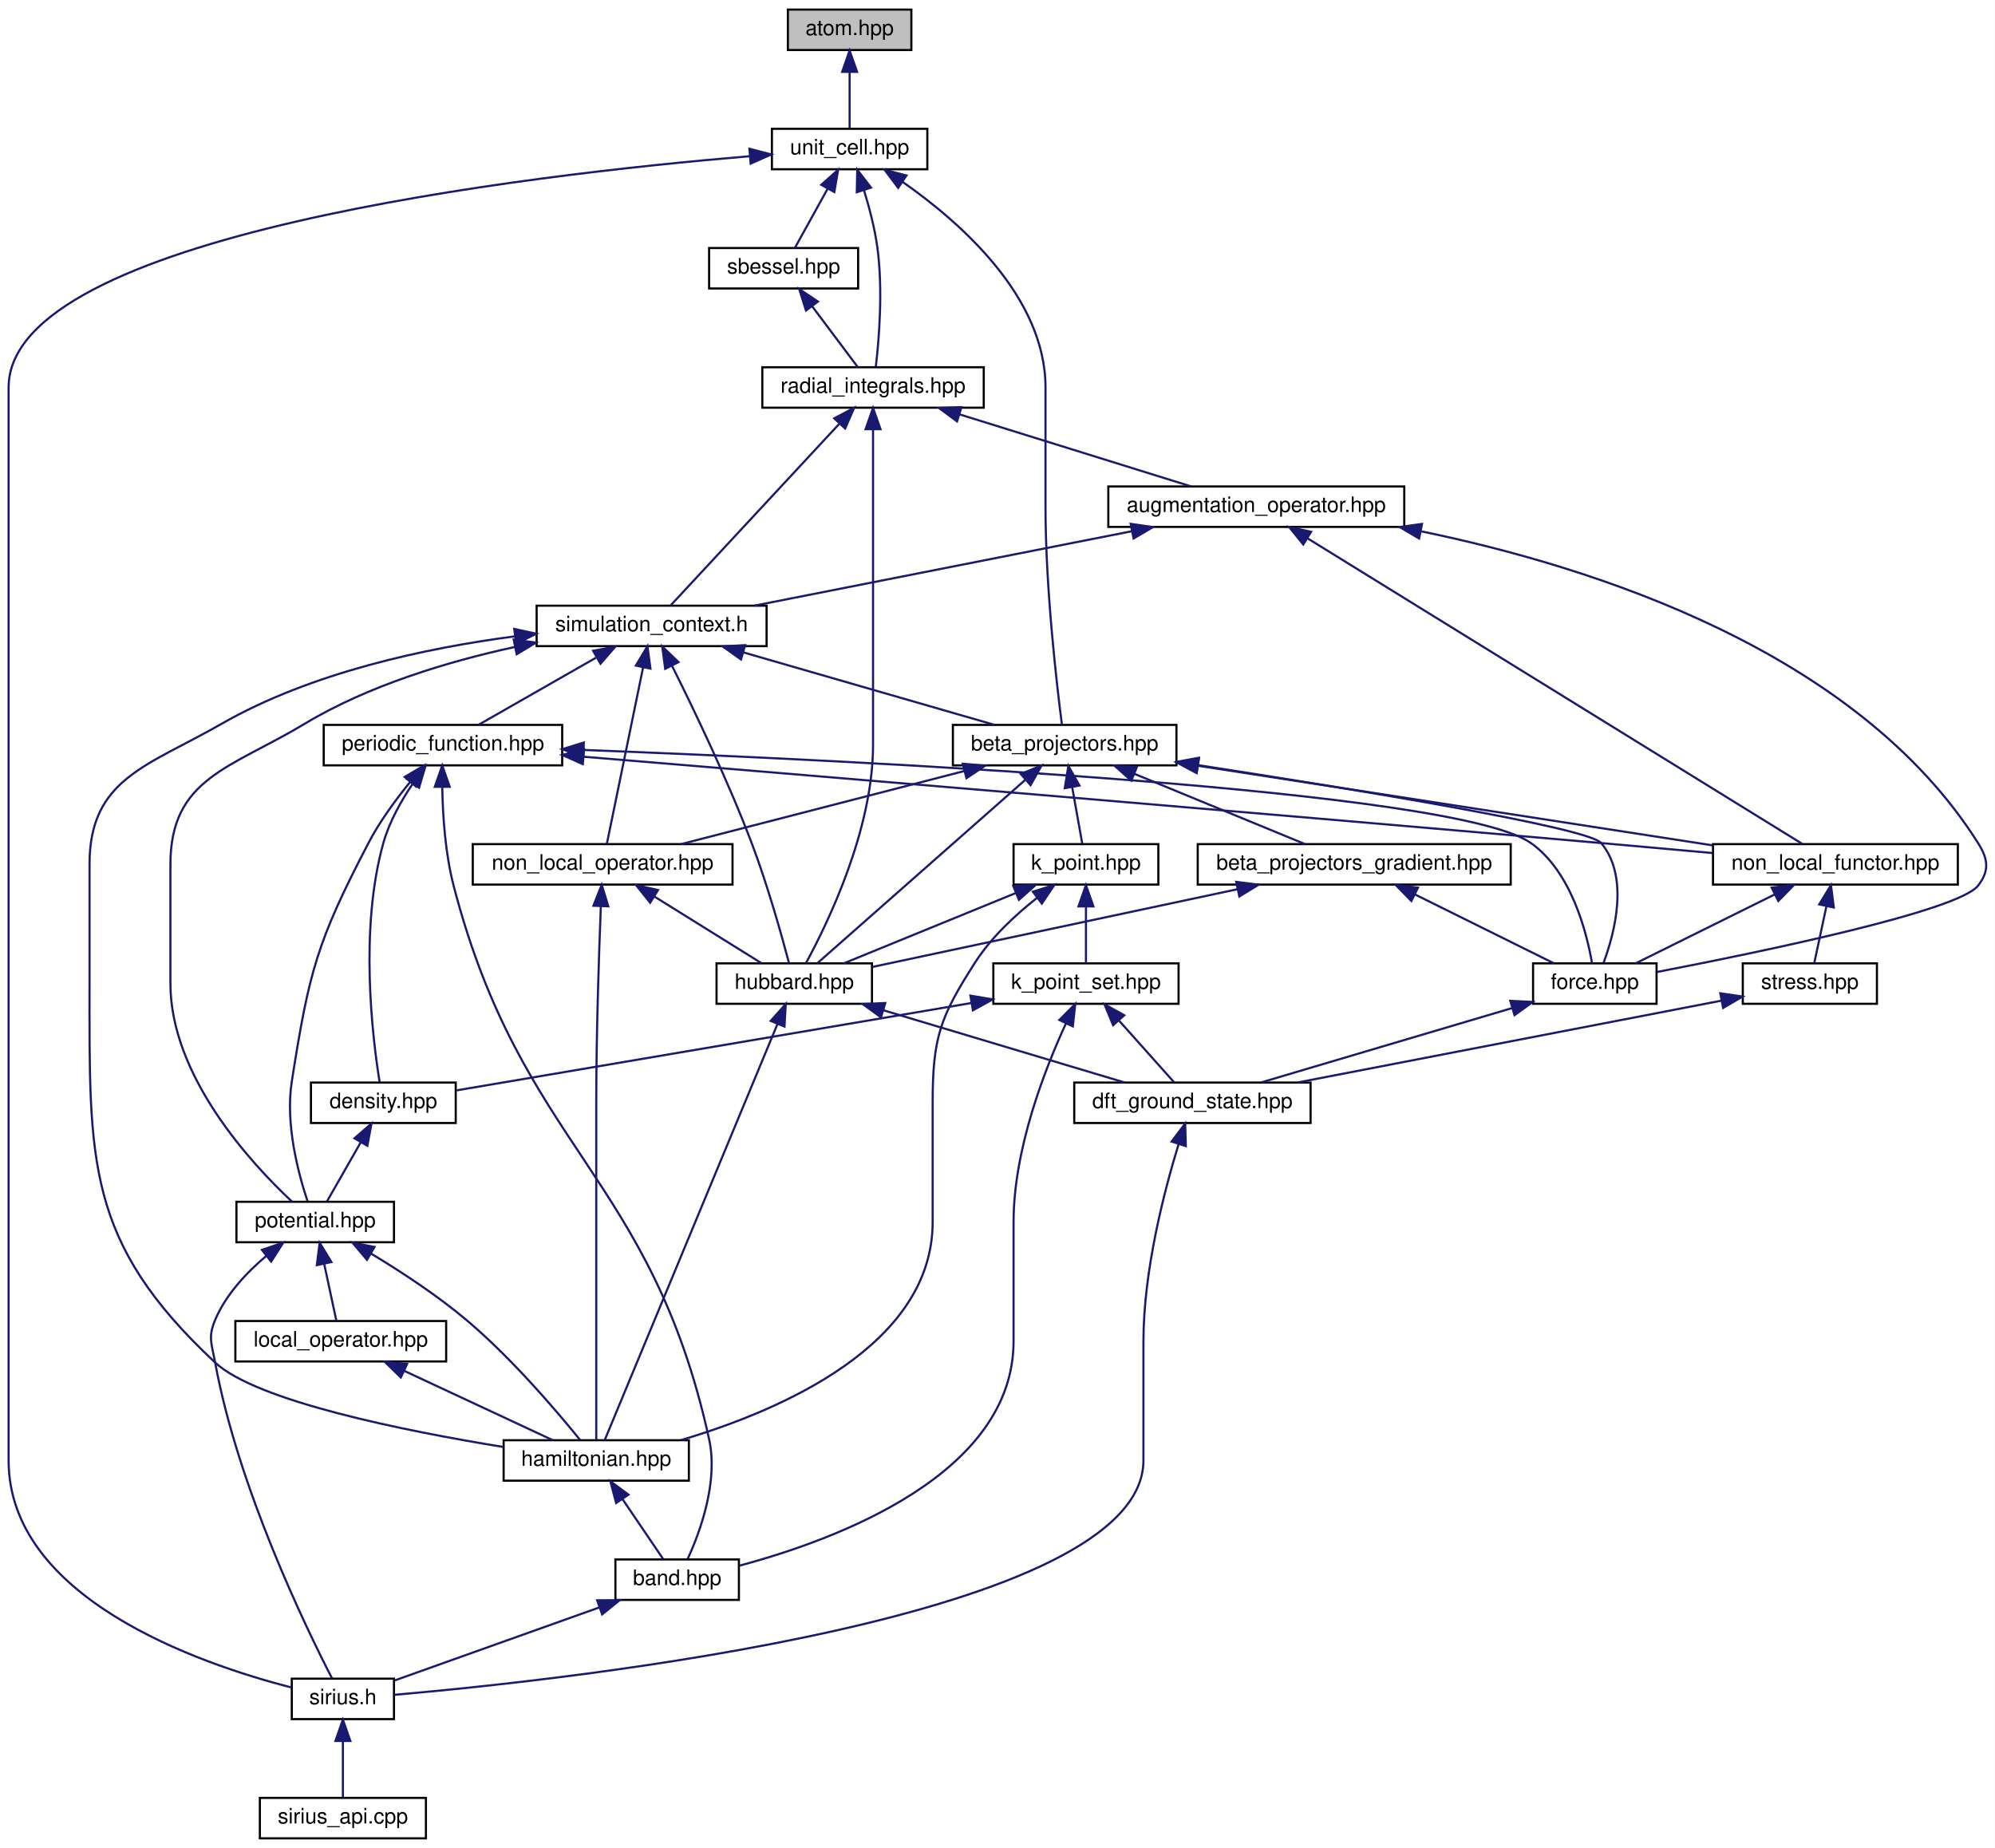
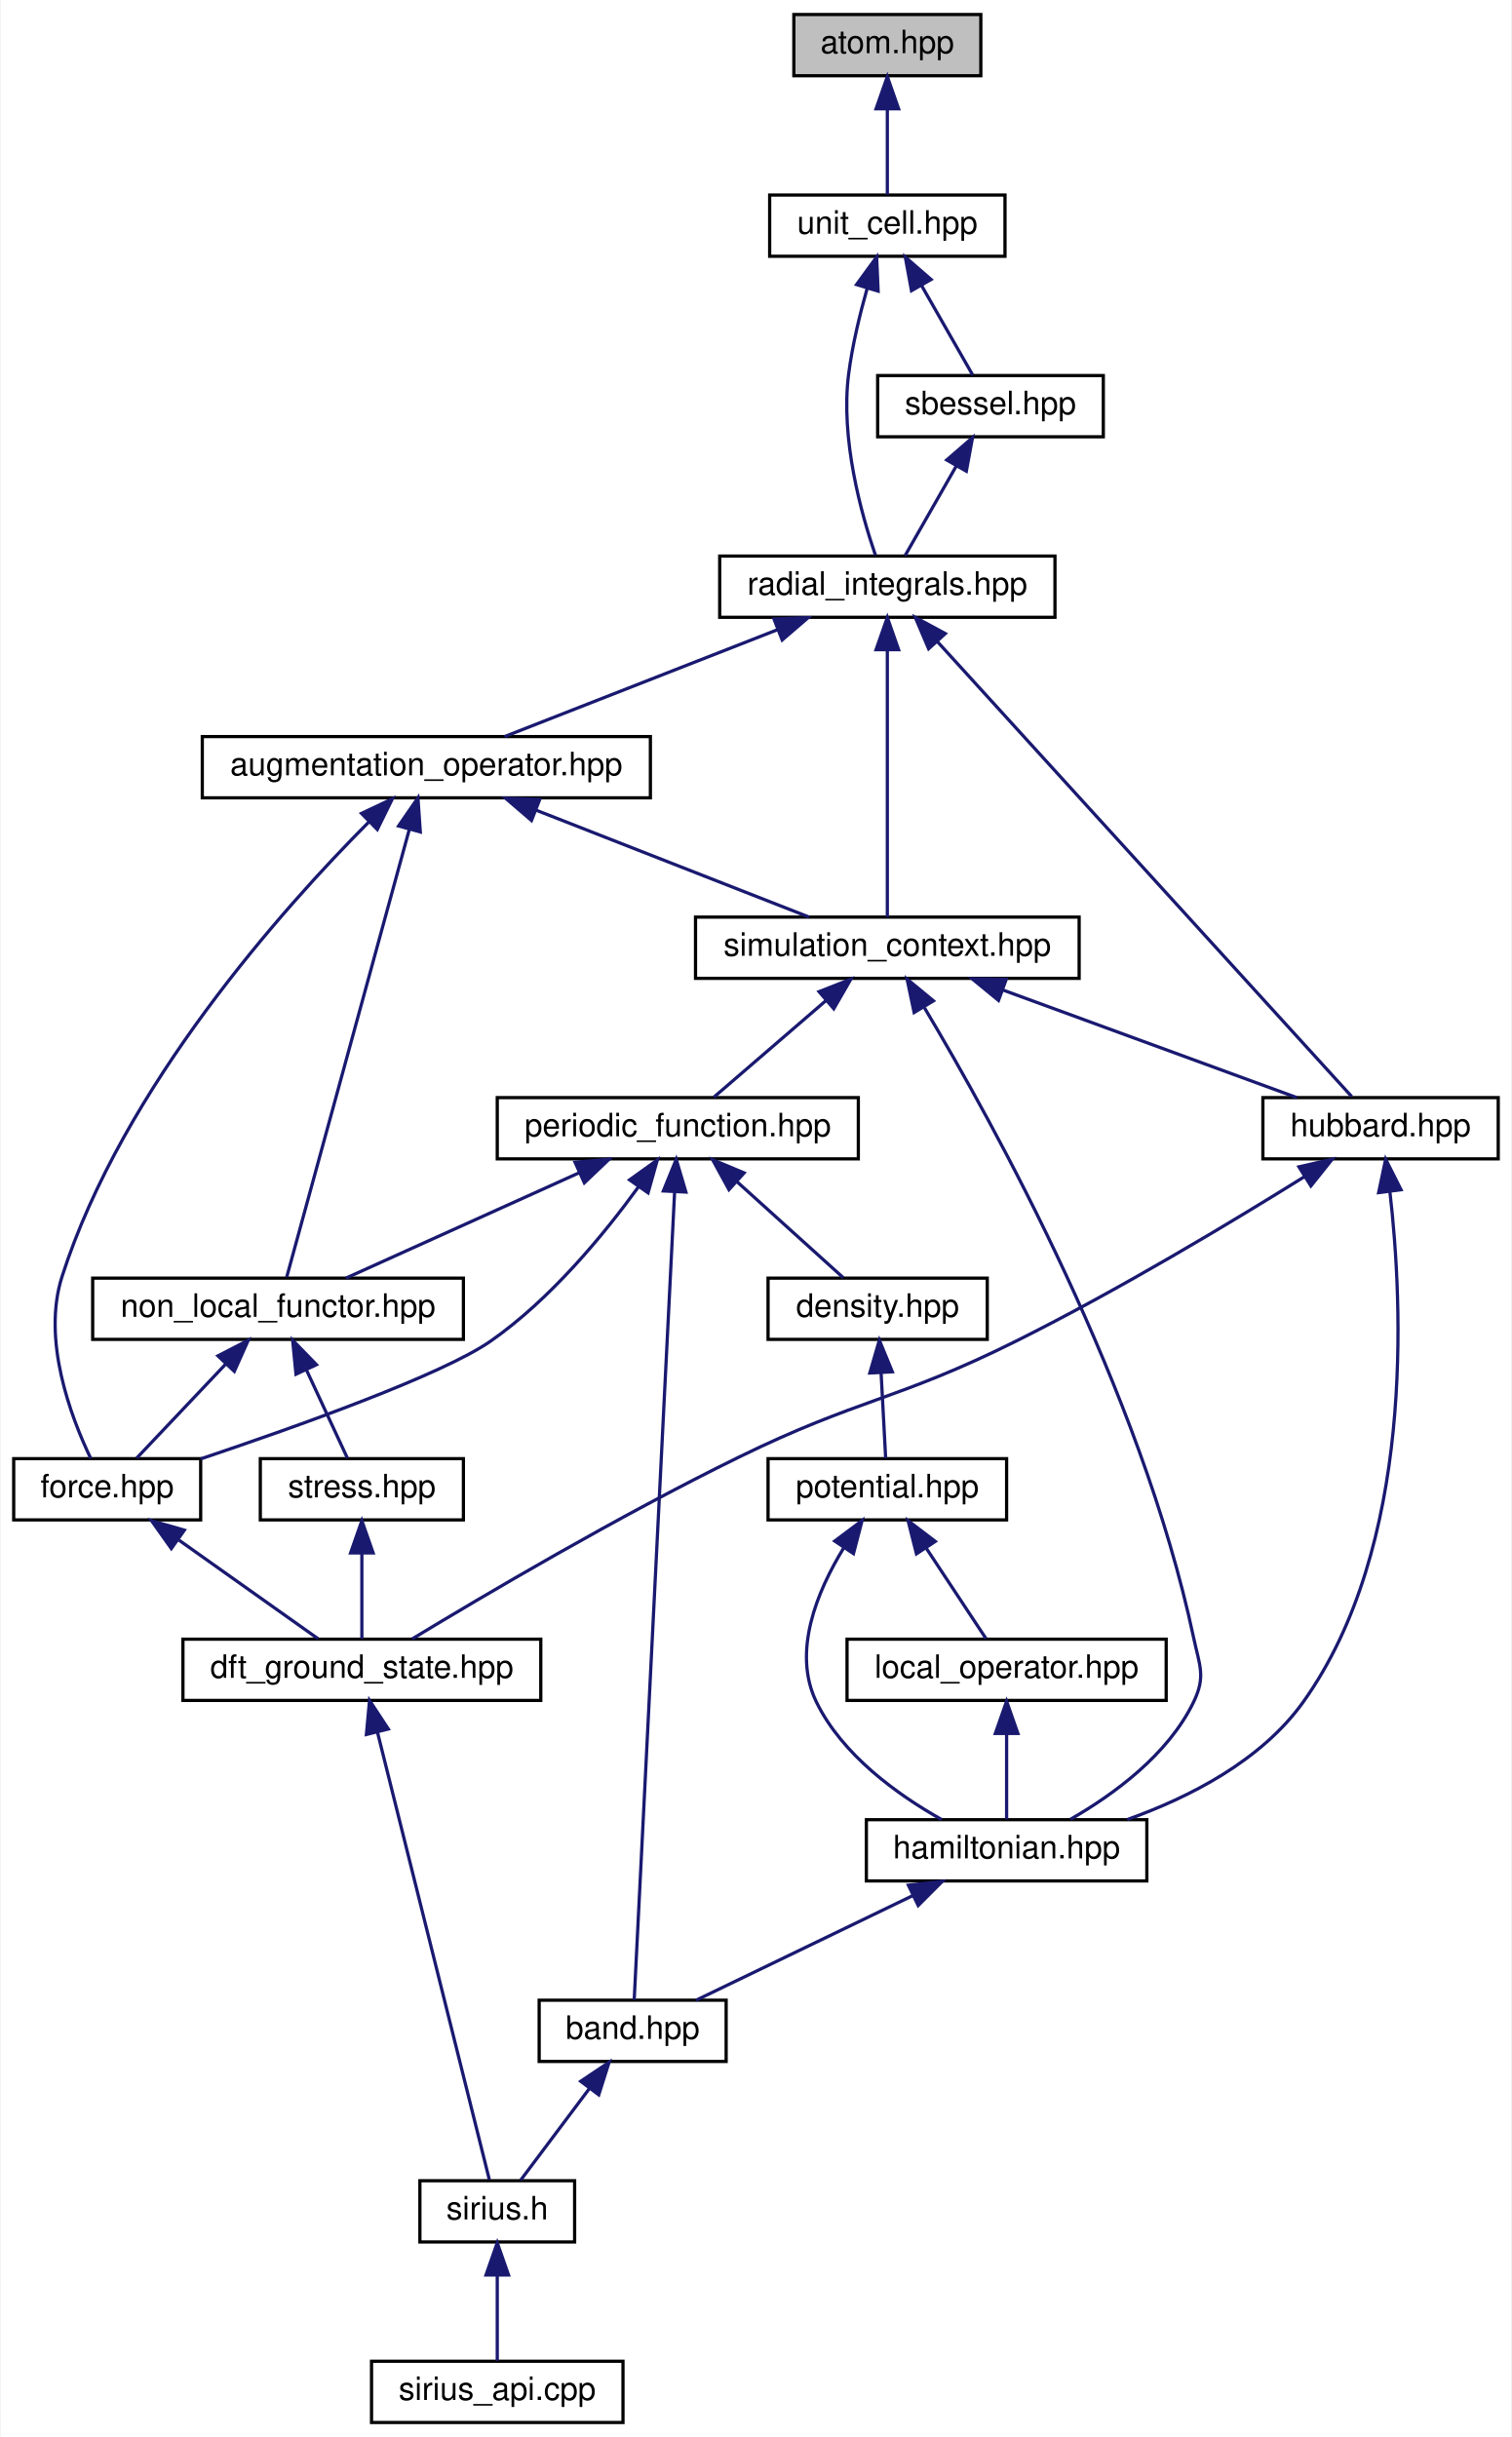
- <svg xmlns="http://www.w3.org/2000/svg" xmlns:xlink="http://www.w3.org/1999/xlink" width="937pt" height="868pt" viewBox="0.00 0.00 936.91 868.00">
-   <g id="graph0" class="graph" transform="scale(1 1) rotate(0) translate(4 864)">
-     <polygon fill="#ffffff" stroke="transparent" points="-4,4 -4,-864 932.912,-864 932.912,4 -4,4" />
+ <svg xmlns="http://www.w3.org/2000/svg" xmlns:xlink="http://www.w3.org/1999/xlink" width="469pt" height="756pt" viewBox="0.00 0.00 468.50 756.00">
+   <g id="graph0" class="graph" transform="scale(1 1) rotate(0) translate(4 752)">
+     <polygon fill="#ffffff" stroke="transparent" points="-4,4 -4,-752 464.5,-752 464.5,4 -4,4" />
    <g id="node1" class="node">
-       <polygon fill="#bfbfbf" stroke="#000000" points="366,-840.5 366,-859.5 424,-859.5 424,-840.5 366,-840.5" />
-       <text text-anchor="middle" x="395" y="-847.5" font-family="Helvetica,sans-Serif" font-size="10.00" fill="#000000">atom.hpp</text>
+       <polygon fill="#bfbfbf" stroke="#000000" points="242,-728.5 242,-747.5 300,-747.5 300,-728.5 242,-728.5" />
+       <text text-anchor="middle" x="271" y="-735.5" font-family="Helvetica,sans-Serif" font-size="10.00" fill="#000000">atom.hpp</text>
    </g>
    <g id="node2" class="node">
      <g id="a_node2">
        <a xlink:href="../../d4/d91/unit__cell_8hpp.html" target="_top" xlink:title="Contains definition and partial implementation of sirius::Unit_cell class. ">
-           <polygon fill="#ffffff" stroke="#000000" points="358.5,-784.5 358.5,-803.5 431.5,-803.5 431.5,-784.5 358.5,-784.5" />
-           <text text-anchor="middle" x="395" y="-791.5" font-family="Helvetica,sans-Serif" font-size="10.00" fill="#000000">unit_cell.hpp</text>
+           <polygon fill="#ffffff" stroke="#000000" points="234.5,-672.5 234.5,-691.5 307.5,-691.5 307.5,-672.5 234.5,-672.5" />
+           <text text-anchor="middle" x="271" y="-679.5" font-family="Helvetica,sans-Serif" font-size="10.00" fill="#000000">unit_cell.hpp</text>
        </a>
      </g>
    </g>
    <g id="edge1" class="edge">
-       <path fill="none" stroke="#191970" d="M395,-830.158C395,-821.155 395,-810.92 395,-803.643" />
-       <polygon fill="#191970" stroke="#191970" points="391.5,-830.245 395,-840.245 398.5,-830.246 391.5,-830.245" />
+       <path fill="none" stroke="#191970" d="M271,-718.158C271,-709.155 271,-698.92 271,-691.643" />
+       <polygon fill="#191970" stroke="#191970" points="267.5,-718.245 271,-728.245 274.5,-718.246 267.5,-718.245" />
    </g>
    <g id="node3" class="node">
      <g id="a_node3">
-         <a xlink:href="../../d0/d85/beta__projectors_8hpp.html" target="_top" xlink:title="Contains declaration and implementation of sirius::Beta_projectors class. ">
-           <polygon fill="#ffffff" stroke="#000000" points="443.5,-504.5 443.5,-523.5 548.5,-523.5 548.5,-504.5 443.5,-504.5" />
-           <text text-anchor="middle" x="496" y="-511.5" font-family="Helvetica,sans-Serif" font-size="10.00" fill="#000000">beta_projectors.hpp</text>
+         <a xlink:href="../../d4/df7/radial__integrals_8hpp.html" target="_top" xlink:title="Representation of various radial integrals. ">
+           <polygon fill="#ffffff" stroke="#000000" points="219,-560.5 219,-579.5 323,-579.5 323,-560.5 219,-560.5" />
+           <text text-anchor="middle" x="271" y="-567.5" font-family="Helvetica,sans-Serif" font-size="10.00" fill="#000000">radial_integrals.hpp</text>
        </a>
      </g>
    </g>
    <g id="edge2" class="edge">
-       <path fill="none" stroke="#191970" d="M419.781,-778.632C447.03,-759.606 487,-724.46 487,-682 487,-682 487,-682 487,-626 487,-587.961 492.222,-542.888 494.711,-523.568" />
-       <polygon fill="#191970" stroke="#191970" points="417.796,-775.749 411.448,-784.232 421.7,-781.559 417.796,-775.749" />
+       <path fill="none" stroke="#191970" d="M264.772,-662.624C262.467,-654.493 260.139,-644.88 259,-636 256.421,-615.9 262.892,-592.633 267.301,-579.79" />
+       <polygon fill="#191970" stroke="#191970" points="261.445,-663.712 267.687,-672.272 268.146,-661.688 261.445,-663.712" />
+     </g>
+     <g id="node19" class="node">
+       <g id="a_node19">
+         <a xlink:href="../../d1/d2b/sbessel_8hpp.html" target="_top" xlink:title="Contains implementation of sirius::Spherical_Bessel_functions classe. ">
+           <polygon fill="#ffffff" stroke="#000000" points="268,-616.5 268,-635.5 338,-635.5 338,-616.5 268,-616.5" />
+           <text text-anchor="middle" x="303" y="-623.5" font-family="Helvetica,sans-Serif" font-size="10.00" fill="#000000">sbessel.hpp</text>
+         </a>
+       </g>
+     </g>
+     <g id="edge30" class="edge">
+       <path fill="none" stroke="#191970" d="M281.664,-663.337C286.965,-654.061 293.149,-643.24 297.49,-635.643" />
+       <polygon fill="#191970" stroke="#191970" points="278.497,-661.827 276.574,-672.245 284.574,-665.3 278.497,-661.827" />
+     </g>
+     <g id="node4" class="node">
+       <g id="a_node4">
+         <a xlink:href="../../d3/d1c/augmentation__operator_8hpp.html" target="_top" xlink:title="Contains implementation of sirius::Augmentation_operator class. ">
+           <polygon fill="#ffffff" stroke="#000000" points="58.5,-504.5 58.5,-523.5 197.5,-523.5 197.5,-504.5 58.5,-504.5" />
+           <text text-anchor="middle" x="128" y="-511.5" font-family="Helvetica,sans-Serif" font-size="10.00" fill="#000000">augmentation_operator.hpp</text>
+         </a>
+       </g>
+     </g>
+     <g id="edge3" class="edge">
+       <path fill="none" stroke="#191970" d="M236.92,-556.654C210.843,-546.442 175.518,-532.609 152.262,-523.501" />
+       <polygon fill="#191970" stroke="#191970" points="235.83,-559.986 246.417,-560.373 238.382,-553.468 235.83,-559.986" />
+     </g>
+     <g id="node11" class="node">
+       <g id="a_node11">
+         <a xlink:href="../../d1/db8/simulation__context_8hpp.html" target="_top" xlink:title="Contains definition and implementation of Simulation_context class. ">
+           <polygon fill="#ffffff" stroke="#000000" points="211.5,-448.5 211.5,-467.5 330.5,-467.5 330.5,-448.5 211.5,-448.5" />
+           <text text-anchor="middle" x="271" y="-455.5" font-family="Helvetica,sans-Serif" font-size="10.00" fill="#000000">simulation_context.hpp</text>
+         </a>
+       </g>
+     </g>
+     <g id="edge29" class="edge">
+       <path fill="none" stroke="#191970" d="M271,-550.27C271,-525.999 271,-485.772 271,-467.525" />
+       <polygon fill="#191970" stroke="#191970" points="267.5,-550.451 271,-560.451 274.5,-550.451 267.5,-550.451" />
+     </g>
+     <g id="node12" class="node">
+       <g id="a_node12">
+         <a xlink:href="../../db/d74/hubbard_8hpp.html" target="_top" xlink:title="Contains declaration and partial implementation of sirius::Hubbard class. ">
+           <polygon fill="#ffffff" stroke="#000000" points="387.5,-392.5 387.5,-411.5 460.5,-411.5 460.5,-392.5 387.5,-392.5" />
+           <text text-anchor="middle" x="424" y="-399.5" font-family="Helvetica,sans-Serif" font-size="10.00" fill="#000000">hubbard.hpp</text>
+         </a>
+       </g>
+     </g>
+     <g id="edge28" class="edge">
+       <path fill="none" stroke="#191970" d="M286.49,-552.991C318.251,-518.117 389.88,-439.465 415.05,-411.828" />
+       <polygon fill="#191970" stroke="#191970" points="283.81,-550.736 279.664,-560.486 288.985,-555.449 283.81,-550.736" />
+     </g>
+     <g id="node5" class="node">
+       <g id="a_node5">
+         <a xlink:href="../../d5/d72/non__local__functor_8hpp.html" target="_top" xlink:title="Common operation for forces and stress tensor. ">
+           <polygon fill="#ffffff" stroke="#000000" points="24.5,-336.5 24.5,-355.5 139.5,-355.5 139.5,-336.5 24.5,-336.5" />
+           <text text-anchor="middle" x="82" y="-343.5" font-family="Helvetica,sans-Serif" font-size="10.00" fill="#000000">non_local_functor.hpp</text>
+         </a>
+       </g>
+     </g>
+     <g id="edge4" class="edge">
+       <path fill="none" stroke="#191970" d="M122.723,-494.727C112.891,-458.821 92.099,-382.882 84.691,-355.828" />
+       <polygon fill="#191970" stroke="#191970" points="119.378,-495.766 125.395,-504.486 126.13,-493.917 119.378,-495.766" />
+     </g>
+     <g id="node10" class="node">
+       <g id="a_node10">
+         <a xlink:href="../../d6/d1e/force_8hpp.html" target="_top" xlink:title="Contains defintion and implementation of sirius::Force class. ">
+           <polygon fill="#ffffff" stroke="#000000" points="0,-280.5 0,-299.5 58,-299.5 58,-280.5 0,-280.5" />
+           <text text-anchor="middle" x="29" y="-287.5" font-family="Helvetica,sans-Serif" font-size="10.00" fill="#000000">force.hpp</text>
+         </a>
+       </g>
+     </g>
+     <g id="edge11" class="edge">
+       <path fill="none" stroke="#191970" d="M110.248,-497.094C83.463,-470.217 33.846,-414.746 15,-356 8.703,-336.37 17.681,-312.536 23.908,-299.557" />
+       <polygon fill="#191970" stroke="#191970" points="107.879,-499.673 117.461,-504.193 112.789,-494.684 107.879,-499.673" />
+     </g>
+     <g id="edge12" class="edge">
+       <path fill="none" stroke="#191970" d="M162.08,-500.654C188.157,-490.442 223.482,-476.609 246.738,-467.501" />
+       <polygon fill="#191970" stroke="#191970" points="160.618,-497.468 152.583,-504.373 163.17,-503.986 160.618,-497.468" />
+     </g>
+     <g id="node6" class="node">
+       <g id="a_node6">
+         <a xlink:href="../../d7/dd1/stress_8hpp.html" target="_top" xlink:title="Stress tensor calculation. ">
+           <polygon fill="#ffffff" stroke="#000000" points="76.5,-280.5 76.5,-299.5 139.5,-299.5 139.5,-280.5 76.5,-280.5" />
+           <text text-anchor="middle" x="108" y="-287.5" font-family="Helvetica,sans-Serif" font-size="10.00" fill="#000000">stress.hpp</text>
+         </a>
+       </g>
+     </g>
+     <g id="edge5" class="edge">
+       <path fill="none" stroke="#191970" d="M90.801,-327.044C95.078,-317.833 100.033,-307.16 103.523,-299.643" />
+       <polygon fill="#191970" stroke="#191970" points="87.566,-325.702 86.529,-336.245 93.915,-328.649 87.566,-325.702" />
+     </g>
+     <g id="edge9" class="edge">
+       <path fill="none" stroke="#191970" d="M65.71,-328.788C56.644,-319.209 45.695,-307.64 38.126,-299.643" />
+       <polygon fill="#191970" stroke="#191970" points="63.352,-331.388 72.768,-336.245 68.436,-326.577 63.352,-331.388" />
    </g>
    <g id="node7" class="node">
      <g id="a_node7">
+         <a xlink:href="../../df/dc4/dft__ground__state_8hpp.html" target="_top" xlink:title="Contains definition and partial implementation of sirius::DFT_ground_state class. ...">
+           <polygon fill="#ffffff" stroke="#000000" points="52.5,-224.5 52.5,-243.5 163.5,-243.5 163.5,-224.5 52.5,-224.5" />
+           <text text-anchor="middle" x="108" y="-231.5" font-family="Helvetica,sans-Serif" font-size="10.00" fill="#000000">dft_ground_state.hpp</text>
+         </a>
+       </g>
+     </g>
+     <g id="edge6" class="edge">
+       <path fill="none" stroke="#191970" d="M108,-270.158C108,-261.155 108,-250.92 108,-243.643" />
+       <polygon fill="#191970" stroke="#191970" points="104.5,-270.245 108,-280.245 111.5,-270.246 104.5,-270.245" />
+     </g>
+     <g id="node8" class="node">
+       <g id="a_node8">
        <a xlink:href="../../dd/dc2/sirius_8h.html" target="_top" xlink:title="&quot;All-in-one&quot; include file. ">
-           <polygon fill="#ffffff" stroke="#000000" points="133,-56.5 133,-75.5 181,-75.5 181,-56.5 133,-56.5" />
-           <text text-anchor="middle" x="157" y="-63.5" font-family="Helvetica,sans-Serif" font-size="10.00" fill="#000000">sirius.h</text>
-         </a>
-       </g>
-     </g>
-     <g id="edge54" class="edge">
-       <path fill="none" stroke="#191970" d="M348.223,-790.639C243.639,-781.841 0,-753.656 0,-682 0,-682 0,-682 0,-178 0,-113.548 88.773,-82.697 132.813,-71.358" />
-       <polygon fill="#191970" stroke="#191970" points="347.942,-794.128 358.194,-791.455 348.513,-787.151 347.942,-794.128" />
-     </g>
-     <g id="node20" class="node">
-       <g id="a_node20">
-         <a xlink:href="../../d4/df7/radial__integrals_8hpp.html" target="_top" xlink:title="Representation of various radial integrals. ">
-           <polygon fill="#ffffff" stroke="#000000" points="354,-672.5 354,-691.5 458,-691.5 458,-672.5 354,-672.5" />
-           <text text-anchor="middle" x="406" y="-679.5" font-family="Helvetica,sans-Serif" font-size="10.00" fill="#000000">radial_integrals.hpp</text>
-         </a>
-       </g>
-     </g>
-     <g id="edge34" class="edge">
-       <path fill="none" stroke="#191970" d="M401.745,-774.66C404.242,-766.535 406.764,-756.917 408,-748 410.738,-728.242 408.83,-704.852 407.327,-691.895" />
-       <polygon fill="#191970" stroke="#191970" points="398.375,-773.704 398.588,-784.297 405.027,-775.884 398.375,-773.704" />
-     </g>
-     <g id="node24" class="node">
-       <g id="a_node24">
-         <a xlink:href="../../d1/d2b/sbessel_8hpp.html" target="_top" xlink:title="Contains implementation of sirius::Spherical_Bessel_functions classe. ">
-           <polygon fill="#ffffff" stroke="#000000" points="329,-728.5 329,-747.5 399,-747.5 399,-728.5 329,-728.5" />
-           <text text-anchor="middle" x="364" y="-735.5" font-family="Helvetica,sans-Serif" font-size="10.00" fill="#000000">sbessel.hpp</text>
-         </a>
-       </g>
-     </g>
-     <g id="edge52" class="edge">
-       <path fill="none" stroke="#191970" d="M384.669,-775.337C379.534,-766.061 373.543,-755.24 369.338,-747.643" />
-       <polygon fill="#191970" stroke="#191970" points="381.695,-777.192 389.6,-784.245 387.819,-773.802 381.695,-777.192" />
-     </g>
-     <g id="node4" class="node">
-       <g id="a_node4">
-         <a xlink:href="../../d9/de8/beta__projectors__gradient_8hpp.html" target="_top" xlink:title="Contains declaration and implementation of sirius::Beta_projectors_gradient class. ">
-           <polygon fill="#ffffff" stroke="#000000" points="558.5,-448.5 558.5,-467.5 705.5,-467.5 705.5,-448.5 558.5,-448.5" />
-           <text text-anchor="middle" x="632" y="-455.5" font-family="Helvetica,sans-Serif" font-size="10.00" fill="#000000">beta_projectors_gradient.hpp</text>
-         </a>
-       </g>
-     </g>
-     <g id="edge3" class="edge">
-       <path fill="none" stroke="#191970" d="M528.74,-500.519C553.508,-490.32 586.905,-476.568 608.926,-467.501" />
-       <polygon fill="#191970" stroke="#191970" points="527.293,-497.329 519.379,-504.373 529.959,-503.802 527.293,-497.329" />
-     </g>
-     <g id="node5" class="node">
-       <g id="a_node5">
-         <a xlink:href="../../db/d74/hubbard_8hpp.html" target="_top" xlink:title="Contains declaration and partial implementation of sirius::Hubbard class. ">
-           <polygon fill="#ffffff" stroke="#000000" points="332.5,-392.5 332.5,-411.5 405.5,-411.5 405.5,-392.5 332.5,-392.5" />
-           <text text-anchor="middle" x="369" y="-399.5" font-family="Helvetica,sans-Serif" font-size="10.00" fill="#000000">hubbard.hpp</text>
-         </a>
-       </g>
-     </g>
-     <g id="edge25" class="edge">
-       <path fill="none" stroke="#191970" d="M477.598,-497.771C450.708,-474.057 401.522,-430.681 379.8,-411.525" />
-       <polygon fill="#191970" stroke="#191970" points="475.357,-500.462 485.172,-504.451 479.987,-495.212 475.357,-500.462" />
-     </g>
-     <g id="node11" class="node">
-       <g id="a_node11">
-         <a xlink:href="../../d6/d1e/force_8hpp.html" target="_top" xlink:title="Contains defintion and implementation of sirius::Force class. ">
-           <polygon fill="#ffffff" stroke="#000000" points="716,-392.5 716,-411.5 774,-411.5 774,-392.5 716,-392.5" />
-           <text text-anchor="middle" x="745" y="-399.5" font-family="Helvetica,sans-Serif" font-size="10.00" fill="#000000">force.hpp</text>
-         </a>
-       </g>
-     </g>
-     <g id="edge30" class="edge">
-       <path fill="none" stroke="#191970" d="M558.631,-504.607C631.264,-493.414 741.904,-475.309 748,-468 761.223,-452.144 754.368,-425.956 749.133,-411.805" />
-       <polygon fill="#191970" stroke="#191970" points="558.003,-501.163 548.649,-506.139 559.064,-508.082 558.003,-501.163" />
-     </g>
-     <g id="node12" class="node">
-       <g id="a_node12">
-         <a xlink:href="../../d3/d9a/k__point_8hpp.html" target="_top" xlink:title="Contains definition and partial implementation of sirius::K_point class. ">
-           <polygon fill="#ffffff" stroke="#000000" points="472,-448.5 472,-467.5 540,-467.5 540,-448.5 472,-448.5" />
-           <text text-anchor="middle" x="506" y="-455.5" font-family="Helvetica,sans-Serif" font-size="10.00" fill="#000000">k_point.hpp</text>
-         </a>
-       </g>
+           <polygon fill="#ffffff" stroke="#000000" points="126,-56.5 126,-75.5 174,-75.5 174,-56.5 126,-56.5" />
+           <text text-anchor="middle" x="150" y="-63.5" font-family="Helvetica,sans-Serif" font-size="10.00" fill="#000000">sirius.h</text>
+         </a>
+       </g>
+     </g>
+     <g id="edge7" class="edge">
+       <path fill="none" stroke="#191970" d="M112.818,-214.727C121.795,-178.821 140.78,-102.882 147.543,-75.828" />
+       <polygon fill="#191970" stroke="#191970" points="109.408,-213.936 110.378,-224.486 116.199,-215.634 109.408,-213.936" />
+     </g>
+     <g id="node9" class="node">
+       <g id="a_node9">
+         <a xlink:href="../../d4/d53/sirius__api_8cpp.html" target="_top" xlink:title="Fortran API. ">
+           <polygon fill="#ffffff" stroke="#000000" points="111,-.5 111,-19.5 189,-19.5 189,-.5 111,-.5" />
+           <text text-anchor="middle" x="150" y="-7.5" font-family="Helvetica,sans-Serif" font-size="10.00" fill="#000000">sirius_api.cpp</text>
+         </a>
+       </g>
+     </g>
+     <g id="edge8" class="edge">
+       <path fill="none" stroke="#191970" d="M150,-46.157C150,-37.155 150,-26.92 150,-19.643" />
+       <polygon fill="#191970" stroke="#191970" points="146.5,-46.245 150,-56.245 153.5,-46.246 146.5,-46.245" />
+     </g>
+     <g id="edge10" class="edge">
+       <path fill="none" stroke="#191970" d="M51.276,-274.21C65.15,-264.374 82.552,-252.039 94.397,-243.643" />
+       <polygon fill="#191970" stroke="#191970" points="48.895,-271.607 42.761,-280.245 52.943,-277.318 48.895,-271.607" />
    </g>
    <g id="edge13" class="edge">
-       <path fill="none" stroke="#191970" d="M499.543,-494.158C501.151,-485.155 502.979,-474.92 504.278,-467.643" />
-       <polygon fill="#191970" stroke="#191970" points="496.054,-493.786 497.742,-504.245 502.945,-495.017 496.054,-493.786" />
+       <path fill="none" stroke="#191970" d="M306.728,-444.923C334.697,-434.686 372.939,-420.689 398.042,-411.501" />
+       <polygon fill="#191970" stroke="#191970" points="305.489,-441.649 297.302,-448.373 307.895,-448.223 305.489,-441.649" />
+     </g>
+     <g id="node13" class="node">
+       <g id="a_node13">
+         <a xlink:href="../../de/dec/hamiltonian_8hpp.html" target="_top" xlink:title="Contains declaration and definition of sirius::Hamiltonian class. ">
+           <polygon fill="#ffffff" stroke="#000000" points="264.5,-168.5 264.5,-187.5 351.5,-187.5 351.5,-168.5 264.5,-168.5" />
+           <text text-anchor="middle" x="308" y="-175.5" font-family="Helvetica,sans-Serif" font-size="10.00" fill="#000000">hamiltonian.hpp</text>
+         </a>
+       </g>
+     </g>
+     <g id="edge18" class="edge">
+       <path fill="none" stroke="#191970" d="M282.517,-439.368C304.06,-403.293 349.742,-320.694 366,-244 367.843,-235.304 369.868,-232.003 366,-224 358.116,-207.684 341.322,-195.386 327.824,-187.631" />
+       <polygon fill="#191970" stroke="#191970" points="279.314,-437.899 277.125,-448.265 285.301,-441.527 279.314,-437.899" />
+     </g>
+     <g id="node15" class="node">
+       <g id="a_node15">
+         <a xlink:href="../../d3/d6a/periodic__function_8hpp.html" target="_top" xlink:title="Contains declaration and partial implementation of sirius::Periodic_function class. ">
+           <polygon fill="#ffffff" stroke="#000000" points="150,-392.5 150,-411.5 262,-411.5 262,-392.5 150,-392.5" />
+           <text text-anchor="middle" x="206" y="-399.5" font-family="Helvetica,sans-Serif" font-size="10.00" fill="#000000">periodic_function.hpp</text>
+         </a>
+       </g>
+     </g>
+     <g id="edge19" class="edge">
+       <path fill="none" stroke="#191970" d="M252.017,-441.645C240.712,-431.906 226.753,-419.88 217.192,-411.643" />
+       <polygon fill="#191970" stroke="#191970" points="249.817,-444.37 259.678,-448.245 254.386,-439.067 249.817,-444.37" />
+     </g>
+     <g id="edge14" class="edge">
+       <path fill="none" stroke="#191970" d="M400.455,-387.015C377.941,-372.984 342.808,-351.86 311,-336 273.918,-317.511 262.22,-318.21 225,-300 187.712,-281.756 145.713,-256.974 123.581,-243.566" />
+       <polygon fill="#191970" stroke="#191970" points="398.67,-390.027 409.001,-392.378 402.391,-384.098 398.67,-390.027" />
+     </g>
+     <g id="edge15" class="edge">
+       <path fill="none" stroke="#191970" d="M426.881,-382.437C430.97,-347.213 434.524,-272.299 400,-224 387.02,-205.84 364.781,-194.447 345.42,-187.543" />
+       <polygon fill="#191970" stroke="#191970" points="423.405,-382.027 425.583,-392.395 430.347,-382.932 423.405,-382.027" />
+     </g>
+     <g id="node14" class="node">
+       <g id="a_node14">
+         <a xlink:href="../../da/d3d/band_8hpp.html" target="_top" xlink:title="Contains declaration and partial implementation of sirius::Band class. ">
+           <polygon fill="#ffffff" stroke="#000000" points="163,-112.5 163,-131.5 221,-131.5 221,-112.5 163,-112.5" />
+           <text text-anchor="middle" x="192" y="-119.5" font-family="Helvetica,sans-Serif" font-size="10.00" fill="#000000">band.hpp</text>
+         </a>
+       </g>
+     </g>
+     <g id="edge16" class="edge">
+       <path fill="none" stroke="#191970" d="M278.946,-163.974C257.943,-153.835 230.131,-140.408 211.681,-131.501" />
+       <polygon fill="#191970" stroke="#191970" points="277.532,-167.178 288.059,-168.373 280.575,-160.874 277.532,-167.178" />
+     </g>
+     <g id="edge17" class="edge">
+       <path fill="none" stroke="#191970" d="M178.658,-104.211C171.56,-94.747 163.11,-83.48 157.232,-75.643" />
+       <polygon fill="#191970" stroke="#191970" points="175.884,-106.346 184.684,-112.246 181.484,-102.145 175.884,-106.346" />
+     </g>
+     <g id="edge26" class="edge">
+       <path fill="none" stroke="#191970" d="M175.548,-388.247C153.028,-378.077 122.938,-364.488 103.038,-355.501" />
+       <polygon fill="#191970" stroke="#191970" points="174.129,-391.447 184.684,-392.373 177.011,-385.067 174.129,-391.447" />
+     </g>
+     <g id="edge27" class="edge">
+       <path fill="none" stroke="#191970" d="M193.854,-383.884C183.242,-369.249 166.646,-349.014 148,-336 133.061,-325.573 88.185,-309.553 58.014,-299.433" />
+       <polygon fill="#191970" stroke="#191970" points="191.047,-385.978 199.653,-392.158 196.78,-381.96 191.047,-385.978" />
+     </g>
+     <g id="edge20" class="edge">
+       <path fill="none" stroke="#191970" d="M205.006,-382.115C202.233,-326.661 194.487,-171.74 192.48,-131.598" />
+       <polygon fill="#191970" stroke="#191970" points="201.523,-382.549 205.518,-392.362 208.514,-382.199 201.523,-382.549" />
+     </g>
+     <g id="node16" class="node">
+       <g id="a_node16">
+         <a xlink:href="../../d0/d9a/density_8hpp.html" target="_top" xlink:title="Contains definition and partial implementation of sirius::Density class. ">
+           <polygon fill="#ffffff" stroke="#000000" points="234,-336.5 234,-355.5 302,-355.5 302,-336.5 234,-336.5" />
+           <text text-anchor="middle" x="268" y="-343.5" font-family="Helvetica,sans-Serif" font-size="10.00" fill="#000000">density.hpp</text>
+         </a>
+       </g>
+     </g>
+     <g id="edge21" class="edge">
+       <path fill="none" stroke="#191970" d="M224.422,-385.361C235.148,-375.673 248.293,-363.8 257.324,-355.643" />
+       <polygon fill="#191970" stroke="#191970" points="221.875,-382.945 216.8,-392.245 226.567,-388.14 221.875,-382.945" />
    </g>
    <g id="node17" class="node">
      <g id="a_node17">
-         <a xlink:href="../../d5/d72/non__local__functor_8hpp.html" target="_top" xlink:title="Common operation for forces and stress tensor. ">
-           <polygon fill="#ffffff" stroke="#000000" points="800.5,-448.5 800.5,-467.5 915.5,-467.5 915.5,-448.5 800.5,-448.5" />
-           <text text-anchor="middle" x="858" y="-455.5" font-family="Helvetica,sans-Serif" font-size="10.00" fill="#000000">non_local_functor.hpp</text>
-         </a>
-       </g>
-     </g>
-     <g id="edge26" class="edge">
-       <path fill="none" stroke="#191970" d="M558.782,-504.288C626.75,-493.773 734.253,-477.143 800.208,-466.94" />
-       <polygon fill="#191970" stroke="#191970" points="557.985,-500.869 548.638,-505.857 559.056,-507.787 557.985,-500.869" />
-     </g>
-     <g id="node19" class="node">
-       <g id="a_node19">
-         <a xlink:href="../../de/de7/non__local__operator_8hpp.html" target="_top" xlink:title="Contains declaration and implementation of sirius::Non_local_operator class. ">
-           <polygon fill="#ffffff" stroke="#000000" points="218,-448.5 218,-467.5 340,-467.5 340,-448.5 218,-448.5" />
-           <text text-anchor="middle" x="279" y="-455.5" font-family="Helvetica,sans-Serif" font-size="10.00" fill="#000000">non_local_operator.hpp</text>
-         </a>
-       </g>
-     </g>
-     <g id="edge31" class="edge">
-       <path fill="none" stroke="#191970" d="M448.923,-501.851C408.992,-491.546 352.508,-476.97 315.817,-467.501" />
-       <polygon fill="#191970" stroke="#191970" points="448.139,-505.263 458.696,-504.373 449.888,-498.485 448.139,-505.263" />
-     </g>
-     <g id="edge4" class="edge">
-       <path fill="none" stroke="#191970" d="M577.134,-446.317C525.682,-435.362 450.187,-419.287 405.669,-409.808" />
-       <polygon fill="#191970" stroke="#191970" points="576.578,-449.777 587.087,-448.437 578.036,-442.931 576.578,-449.777" />
-     </g>
-     <g id="edge11" class="edge">
-       <path fill="none" stroke="#191970" d="M660.579,-443.837C681.006,-433.714 707.936,-420.368 725.828,-411.501" />
-       <polygon fill="#191970" stroke="#191970" points="658.831,-440.797 651.425,-448.373 661.94,-447.069 658.831,-440.797" />
-     </g>
-     <g id="node6" class="node">
-       <g id="a_node6">
-         <a xlink:href="../../df/dc4/dft__ground__state_8hpp.html" target="_top" xlink:title="Contains definition and partial implementation of sirius::DFT_ground_state class. ...">
-           <polygon fill="#ffffff" stroke="#000000" points="500.5,-336.5 500.5,-355.5 611.5,-355.5 611.5,-336.5 500.5,-336.5" />
-           <text text-anchor="middle" x="556" y="-343.5" font-family="Helvetica,sans-Serif" font-size="10.00" fill="#000000">dft_ground_state.hpp</text>
-         </a>
-       </g>
-     </g>
-     <g id="edge5" class="edge">
-       <path fill="none" stroke="#191970" d="M410.888,-389.456C445.214,-379.176 493.057,-364.849 524.273,-355.501" />
-       <polygon fill="#191970" stroke="#191970" points="409.722,-386.151 401.146,-392.373 411.73,-392.857 409.722,-386.151" />
-     </g>
-     <g id="node9" class="node">
-       <g id="a_node9">
-         <a xlink:href="../../de/dec/hamiltonian_8hpp.html" target="_top" xlink:title="Contains declaration and definition of sirius::Hamiltonian class. ">
-           <polygon fill="#ffffff" stroke="#000000" points="232.5,-168.5 232.5,-187.5 319.5,-187.5 319.5,-168.5 232.5,-168.5" />
-           <text text-anchor="middle" x="276" y="-175.5" font-family="Helvetica,sans-Serif" font-size="10.00" fill="#000000">hamiltonian.hpp</text>
-         </a>
-       </g>
-     </g>
-     <g id="edge8" class="edge">
-       <path fill="none" stroke="#191970" d="M361.11,-382.995C342.066,-337.127 294.117,-221.637 279.981,-187.589" />
-       <polygon fill="#191970" stroke="#191970" points="357.937,-384.481 365.004,-392.375 364.402,-381.797 357.937,-384.481" />
-     </g>
-     <g id="edge6" class="edge">
-       <path fill="none" stroke="#191970" d="M549.559,-326.71C542.755,-304.585 533,-267.094 533,-234 533,-234 533,-234 533,-178 533,-104.269 264.08,-75.143 181.093,-67.91" />
-       <polygon fill="#191970" stroke="#191970" points="546.229,-327.789 552.606,-336.25 552.897,-325.659 546.229,-327.789" />
-     </g>
-     <g id="node8" class="node">
-       <g id="a_node8">
-         <a xlink:href="../../d4/d53/sirius__api_8cpp.html" target="_top" xlink:title="Fortran API. ">
-           <polygon fill="#ffffff" stroke="#000000" points="118,-.5 118,-19.5 196,-19.5 196,-.5 118,-.5" />
-           <text text-anchor="middle" x="157" y="-7.5" font-family="Helvetica,sans-Serif" font-size="10.00" fill="#000000">sirius_api.cpp</text>
-         </a>
-       </g>
-     </g>
-     <g id="edge7" class="edge">
-       <path fill="none" stroke="#191970" d="M157,-46.157C157,-37.155 157,-26.92 157,-19.643" />
-       <polygon fill="#191970" stroke="#191970" points="153.5,-46.245 157,-56.245 160.5,-46.246 153.5,-46.245" />
-     </g>
-     <g id="node10" class="node">
-       <g id="a_node10">
-         <a xlink:href="../../da/d3d/band_8hpp.html" target="_top" xlink:title="Contains declaration and partial implementation of sirius::Band class. ">
-           <polygon fill="#ffffff" stroke="#000000" points="285,-112.5 285,-131.5 343,-131.5 343,-112.5 285,-112.5" />
-           <text text-anchor="middle" x="314" y="-119.5" font-family="Helvetica,sans-Serif" font-size="10.00" fill="#000000">band.hpp</text>
-         </a>
-       </g>
-     </g>
-     <g id="edge9" class="edge">
-       <path fill="none" stroke="#191970" d="M288.268,-159.921C294.649,-150.518 302.193,-139.4 307.457,-131.643" />
-       <polygon fill="#191970" stroke="#191970" points="285.338,-158.006 282.619,-168.245 291.13,-161.936 285.338,-158.006" />
-     </g>
-     <g id="edge10" class="edge">
-       <path fill="none" stroke="#191970" d="M277.418,-108.952C247.739,-98.365 206.748,-83.744 181.067,-74.584" />
-       <polygon fill="#191970" stroke="#191970" points="276.416,-112.31 287.011,-112.373 278.768,-105.717 276.416,-112.31" />
-     </g>
-     <g id="edge12" class="edge">
-       <path fill="none" stroke="#191970" d="M706.07,-390.465C671.286,-380.159 620.923,-365.236 588.318,-355.576" />
-       <polygon fill="#191970" stroke="#191970" points="705.301,-393.888 715.883,-393.373 707.289,-387.176 705.301,-393.888" />
+         <a xlink:href="../../de/df2/potential_8hpp.html" target="_top" xlink:title="Contains declaration and partial implementation of sirius::Potential class. ">
+           <polygon fill="#ffffff" stroke="#000000" points="234,-280.5 234,-299.5 308,-299.5 308,-280.5 234,-280.5" />
+           <text text-anchor="middle" x="271" y="-287.5" font-family="Helvetica,sans-Serif" font-size="10.00" fill="#000000">potential.hpp</text>
+         </a>
+       </g>
+     </g>
+     <g id="edge22" class="edge">
+       <path fill="none" stroke="#191970" d="M269.063,-326.158C269.545,-317.155 270.094,-306.92 270.483,-299.643" />
+       <polygon fill="#191970" stroke="#191970" points="265.563,-326.073 268.523,-336.245 272.553,-326.447 265.563,-326.073" />
    </g>
    <g id="edge23" class="edge">
-       <path fill="none" stroke="#191970" d="M473.019,-444.519C448.069,-434.32 414.427,-420.568 392.244,-411.501" />
-       <polygon fill="#191970" stroke="#191970" points="471.868,-447.829 482.449,-448.373 474.517,-441.35 471.868,-447.829" />
-     </g>
-     <g id="edge24" class="edge">
-       <path fill="none" stroke="#191970" d="M483.029,-442.256C472.861,-434.248 461.525,-423.73 454,-412 437.45,-386.202 434,-376.651 434,-346 434,-346 434,-346 434,-290 434,-232.168 362.676,-201.489 315.87,-187.583" />
-       <polygon fill="#191970" stroke="#191970" points="481.084,-445.172 491.187,-448.364 485.28,-439.569 481.084,-445.172" />
-     </g>
-     <g id="node13" class="node">
-       <g id="a_node13">
-         <a xlink:href="../../d3/de4/k__point__set_8hpp.html" target="_top" xlink:title="Contains declaration and partial implementation of sirius::K_point_set class. ">
-           <polygon fill="#ffffff" stroke="#000000" points="462.5,-392.5 462.5,-411.5 549.5,-411.5 549.5,-392.5 462.5,-392.5" />
-           <text text-anchor="middle" x="506" y="-399.5" font-family="Helvetica,sans-Serif" font-size="10.00" fill="#000000">k_point_set.hpp</text>
-         </a>
-       </g>
-     </g>
-     <g id="edge14" class="edge">
-       <path fill="none" stroke="#191970" d="M506,-438.158C506,-429.155 506,-418.92 506,-411.643" />
-       <polygon fill="#191970" stroke="#191970" points="502.5,-438.245 506,-448.245 509.5,-438.246 502.5,-438.245" />
-     </g>
-     <g id="edge22" class="edge">
-       <path fill="none" stroke="#191970" d="M521.625,-384.5C530.127,-374.978 540.322,-363.56 547.39,-355.643" />
-       <polygon fill="#191970" stroke="#191970" points="518.759,-382.455 514.709,-392.245 523.98,-387.117 518.759,-382.455" />
-     </g>
-     <g id="edge15" class="edge">
-       <path fill="none" stroke="#191970" d="M496.615,-383.293C486.551,-361.471 472,-324.032 472,-290 472,-290 472,-290 472,-234 472,-171.629 389.041,-140.841 343.348,-128.613" />
-       <polygon fill="#191970" stroke="#191970" points="493.506,-384.905 500.983,-392.411 499.819,-381.88 493.506,-384.905" />
-     </g>
-     <g id="node14" class="node">
-       <g id="a_node14">
-         <a xlink:href="../../d0/d9a/density_8hpp.html" target="_top" xlink:title="Contains definition and partial implementation of sirius::Density class. ">
-           <polygon fill="#ffffff" stroke="#000000" points="142,-336.5 142,-355.5 210,-355.5 210,-336.5 142,-336.5" />
-           <text text-anchor="middle" x="176" y="-343.5" font-family="Helvetica,sans-Serif" font-size="10.00" fill="#000000">density.hpp</text>
-         </a>
-       </g>
-     </g>
-     <g id="edge16" class="edge">
-       <path fill="none" stroke="#191970" d="M452.041,-392.843C383.688,-381.244 267.897,-361.595 210.448,-351.846" />
-       <polygon fill="#191970" stroke="#191970" points="451.734,-396.341 462.178,-394.564 452.905,-389.44 451.734,-396.341" />
-     </g>
-     <g id="node15" class="node">
-       <g id="a_node15">
-         <a xlink:href="../../de/df2/potential_8hpp.html" target="_top" xlink:title="Contains declaration and partial implementation of sirius::Potential class. ">
-           <polygon fill="#ffffff" stroke="#000000" points="107,-280.5 107,-299.5 181,-299.5 181,-280.5 107,-280.5" />
-           <text text-anchor="middle" x="144" y="-287.5" font-family="Helvetica,sans-Serif" font-size="10.00" fill="#000000">potential.hpp</text>
-         </a>
-       </g>
-     </g>
-     <g id="edge17" class="edge">
-       <path fill="none" stroke="#191970" d="M165.335,-327.337C160.035,-318.06 153.851,-307.24 149.51,-299.643" />
-       <polygon fill="#191970" stroke="#191970" points="162.426,-329.3 170.426,-336.245 168.503,-325.827 162.426,-329.3" />
-     </g>
-     <g id="edge21" class="edge">
-       <path fill="none" stroke="#191970" d="M121.05,-274.092C111.731,-266.235 101.998,-255.885 97,-244 93.554,-235.806 95.396,-232.743 97,-224 107.802,-165.125 139.489,-99.751 151.916,-75.621" />
-       <polygon fill="#191970" stroke="#191970" points="118.975,-276.913 129.004,-280.331 123.296,-271.405 118.975,-276.913" />
-     </g>
-     <g id="edge18" class="edge">
-       <path fill="none" stroke="#191970" d="M170.096,-275.251C184.012,-266.865 201.083,-255.718 215,-244 236.245,-226.112 257.437,-201.191 268.379,-187.666" />
-       <polygon fill="#191970" stroke="#191970" points="168.305,-272.244 161.473,-280.342 171.863,-278.272 168.305,-272.244" />
-     </g>
-     <g id="node16" class="node">
-       <g id="a_node16">
-         <a xlink:href="../../d3/d2c/local__operator_8hpp.html" target="_top" xlink:title="Contains declaration and implementation of sirius::Local_operator class. ">
-           <polygon fill="#ffffff" stroke="#000000" points="106.5,-224.5 106.5,-243.5 205.5,-243.5 205.5,-224.5 106.5,-224.5" />
-           <text text-anchor="middle" x="156" y="-231.5" font-family="Helvetica,sans-Serif" font-size="10.00" fill="#000000">local_operator.hpp</text>
-         </a>
-       </g>
-     </g>
-     <g id="edge19" class="edge">
-       <path fill="none" stroke="#191970" d="M148.189,-270.454C150.133,-261.38 152.357,-251 153.934,-243.643" />
-       <polygon fill="#191970" stroke="#191970" points="144.763,-269.734 146.09,-280.245 151.608,-271.201 144.763,-269.734" />
-     </g>
-     <g id="edge20" class="edge">
-       <path fill="none" stroke="#191970" d="M185.762,-220.111C207.523,-209.956 236.468,-196.448 255.641,-187.501" />
-       <polygon fill="#191970" stroke="#191970" points="184.21,-216.973 176.629,-224.373 187.171,-223.316 184.21,-216.973" />
-     </g>
-     <g id="edge29" class="edge">
-       <path fill="none" stroke="#191970" d="M829.421,-443.837C808.994,-433.714 782.064,-420.368 764.172,-411.501" />
-       <polygon fill="#191970" stroke="#191970" points="828.06,-447.069 838.575,-448.373 831.169,-440.797 828.06,-447.069" />
+       <path fill="none" stroke="#191970" d="M257.495,-271.846C249.173,-258.295 241.421,-239.52 249,-224 257.036,-207.544 274.118,-195.261 287.844,-187.546" />
+       <polygon fill="#191970" stroke="#191970" points="254.684,-273.938 263.165,-280.288 260.495,-270.036 254.684,-273.938" />
    </g>
    <g id="node18" class="node">
      <g id="a_node18">
-         <a xlink:href="../../d7/dd1/stress_8hpp.html" target="_top" xlink:title="Stress tensor calculation. ">
-           <polygon fill="#ffffff" stroke="#000000" points="814.5,-392.5 814.5,-411.5 877.5,-411.5 877.5,-392.5 814.5,-392.5" />
-           <text text-anchor="middle" x="846" y="-399.5" font-family="Helvetica,sans-Serif" font-size="10.00" fill="#000000">stress.hpp</text>
-         </a>
-       </g>
-     </g>
-     <g id="edge27" class="edge">
-       <path fill="none" stroke="#191970" d="M853.812,-438.454C851.867,-429.38 849.643,-419 848.066,-411.643" />
-       <polygon fill="#191970" stroke="#191970" points="850.392,-439.201 855.91,-448.245 857.237,-437.734 850.392,-439.201" />
-     </g>
-     <g id="edge28" class="edge">
-       <path fill="none" stroke="#191970" d="M804.425,-393.972C751.855,-383.82 661.462,-366.365 605.419,-355.543" />
-       <polygon fill="#191970" stroke="#191970" points="803.931,-397.441 814.413,-395.9 805.258,-390.568 803.931,-397.441" />
-     </g>
-     <g id="edge32" class="edge">
-       <path fill="none" stroke="#191970" d="M303.478,-442.769C319.427,-432.846 339.751,-420.199 353.503,-411.643" />
-       <polygon fill="#191970" stroke="#191970" points="301.318,-439.991 294.677,-448.245 305.017,-445.934 301.318,-439.991" />
-     </g>
-     <g id="edge33" class="edge">
-       <path fill="none" stroke="#191970" d="M278.149,-438.2C277.262,-415.821 276,-378.3 276,-346 276,-346 276,-346 276,-290 276,-252.083 276,-206.946 276,-187.588" />
-       <polygon fill="#191970" stroke="#191970" points="274.661,-438.567 278.57,-448.414 281.655,-438.278 274.661,-438.567" />
-     </g>
-     <g id="edge50" class="edge">
-       <path fill="none" stroke="#191970" d="M406,-662.195C406,-639.813 406,-602.288 406,-570 406,-570 406,-570 406,-514 406,-474.273 384.752,-430.438 374.459,-411.535" />
-       <polygon fill="#191970" stroke="#191970" points="402.5,-662.412 406,-672.412 409.5,-662.412 402.5,-662.412" />
-     </g>
-     <g id="node21" class="node">
-       <g id="a_node21">
-         <a xlink:href="../../d3/d1c/augmentation__operator_8hpp.html" target="_top" xlink:title="Contains implementation of sirius::Augmentation_operator class. ">
-           <polygon fill="#ffffff" stroke="#000000" points="516.5,-616.5 516.5,-635.5 655.5,-635.5 655.5,-616.5 516.5,-616.5" />
-           <text text-anchor="middle" x="586" y="-623.5" font-family="Helvetica,sans-Serif" font-size="10.00" fill="#000000">augmentation_operator.hpp</text>
-         </a>
-       </g>
-     </g>
-     <g id="edge35" class="edge">
-       <path fill="none" stroke="#191970" d="M446.746,-669.323C479.756,-659.054 525.542,-644.809 555.461,-635.501" />
-       <polygon fill="#191970" stroke="#191970" points="445.452,-666.061 436.943,-672.373 447.531,-672.745 445.452,-666.061" />
-     </g>
-     <g id="node22" class="node">
-       <g id="a_node22">
-         <a xlink:href="../../d5/d5b/simulation__context_8h.html" target="_top" xlink:title="Contains definition and implementation of Simulation_context class. ">
-           <polygon fill="#ffffff" stroke="#000000" points="248,-560.5 248,-579.5 356,-579.5 356,-560.5 248,-560.5" />
-           <text text-anchor="middle" x="302" y="-567.5" font-family="Helvetica,sans-Serif" font-size="10.00" fill="#000000">simulation_context.h</text>
-         </a>
-       </g>
-     </g>
-     <g id="edge51" class="edge">
-       <path fill="none" stroke="#191970" d="M390.067,-664.842C367.873,-640.94 328.402,-598.433 310.844,-579.525" />
-       <polygon fill="#191970" stroke="#191970" points="387.764,-667.505 397.133,-672.451 392.893,-662.741 387.764,-667.505" />
-     </g>
-     <g id="edge37" class="edge">
-       <path fill="none" stroke="#191970" d="M663.52,-614.409C744.682,-597.677 868.083,-558.177 925,-468 929.744,-460.483 930.452,-455.021 925,-448 915.702,-436.027 822.985,-416.831 774.385,-407.478" />
-       <polygon fill="#191970" stroke="#191970" points="662.471,-611.049 653.347,-616.434 663.837,-617.915 662.471,-611.049" />
-     </g>
-     <g id="edge36" class="edge">
-       <path fill="none" stroke="#191970" d="M610.082,-611.126C664.764,-577.352 797.062,-495.638 842.429,-467.618" />
-       <polygon fill="#191970" stroke="#191970" points="608.072,-608.254 601.403,-616.486 611.75,-614.209 608.072,-608.254" />
-     </g>
-     <g id="edge38" class="edge">
-       <path fill="none" stroke="#191970" d="M527.684,-614.501C475.316,-604.175 399.341,-589.194 350.299,-579.524" />
-       <polygon fill="#191970" stroke="#191970" points="527.013,-617.936 537.501,-616.437 528.367,-611.068 527.013,-617.936" />
-     </g>
-     <g id="edge39" class="edge">
-       <path fill="none" stroke="#191970" d="M344.998,-557.588C380.641,-547.3 430.561,-532.889 463.085,-523.501" />
-       <polygon fill="#191970" stroke="#191970" points="343.987,-554.237 335.35,-560.373 345.928,-560.962 343.987,-554.237" />
-     </g>
-     <g id="edge40" class="edge">
-       <path fill="none" stroke="#191970" d="M311.56,-551.306C321.669,-531.099 337.687,-497.782 349,-468 356.483,-448.301 363.13,-424.493 366.553,-411.536" />
-       <polygon fill="#191970" stroke="#191970" points="308.379,-549.841 306.994,-560.345 314.627,-552.998 308.379,-549.841" />
-     </g>
-     <g id="edge41" class="edge">
-       <path fill="none" stroke="#191970" d="M237.828,-565.104C196.274,-559.668 142.238,-548.199 100,-524 65.079,-503.993 38,-498.246 38,-458 38,-458 38,-458 38,-402 38,-318.656 36.083,-280.88 97,-224 116.465,-205.825 185.951,-191.879 232.402,-184.32" />
-       <polygon fill="#191970" stroke="#191970" points="237.487,-568.588 247.838,-566.329 238.338,-561.64 237.487,-568.588" />
-     </g>
-     <g id="edge49" class="edge">
-       <path fill="none" stroke="#191970" d="M237.762,-560.101C206.376,-553.275 169.006,-542.062 139,-524 104.257,-503.087 76,-498.552 76,-458 76,-458 76,-458 76,-402 76,-358.552 113.853,-317.591 133.075,-299.592" />
-       <polygon fill="#191970" stroke="#191970" points="237.222,-563.564 247.725,-562.167 238.643,-556.71 237.222,-563.564" />
-     </g>
-     <g id="edge42" class="edge">
-       <path fill="none" stroke="#191970" d="M298.016,-550.599C293.039,-526.363 284.72,-485.855 280.956,-467.525" />
-       <polygon fill="#191970" stroke="#191970" points="294.599,-551.359 300.039,-560.451 301.456,-549.951 294.599,-551.359" />
-     </g>
-     <g id="node23" class="node">
-       <g id="a_node23">
-         <a xlink:href="../../d3/d6a/periodic__function_8hpp.html" target="_top" xlink:title="Contains declaration and partial implementation of sirius::Periodic_function class. ">
-           <polygon fill="#ffffff" stroke="#000000" points="148,-504.5 148,-523.5 260,-523.5 260,-504.5 148,-504.5" />
-           <text text-anchor="middle" x="204" y="-511.5" font-family="Helvetica,sans-Serif" font-size="10.00" fill="#000000">periodic_function.hpp</text>
-         </a>
-       </g>
-     </g>
-     <g id="edge43" class="edge">
-       <path fill="none" stroke="#191970" d="M275.831,-555.047C258.394,-545.082 235.989,-532.279 220.875,-523.643" />
-       <polygon fill="#191970" stroke="#191970" points="274.511,-558.323 284.93,-560.245 277.984,-552.245 274.511,-558.323" />
-     </g>
-     <g id="edge44" class="edge">
-       <path fill="none" stroke="#191970" d="M203.677,-494.097C203.905,-480.841 205.069,-463.14 209,-448 240.981,-324.814 301.698,-312.307 329,-188 333.386,-168.03 324.88,-144.716 318.981,-131.83" />
-       <polygon fill="#191970" stroke="#191970" points="200.177,-494.425 203.671,-504.427 207.177,-494.429 200.177,-494.425" />
-     </g>
-     <g id="edge47" class="edge">
-       <path fill="none" stroke="#191970" d="M270.267,-511.724C400.328,-506.726 679.499,-493.182 715,-468 733.889,-454.601 741.123,-426.367 743.698,-411.546" />
-       <polygon fill="#191970" stroke="#191970" points="269.896,-508.235 260.036,-512.111 270.161,-515.23 269.896,-508.235" />
-     </g>
-     <g id="edge45" class="edge">
-       <path fill="none" stroke="#191970" d="M189.841,-495.939C184.381,-487.866 178.788,-477.942 176,-468 164.677,-427.62 170.869,-376.722 174.256,-355.731" />
-       <polygon fill="#191970" stroke="#191970" points="187.095,-498.115 195.791,-504.168 192.768,-494.013 187.095,-498.115" />
-     </g>
-     <g id="edge48" class="edge">
-       <path fill="none" stroke="#191970" d="M188.576,-496.668C181.848,-488.428 174.304,-478.17 169,-468 144.822,-421.64 141.098,-407.655 133,-356 129.87,-336.031 136.076,-312.717 140.374,-299.83" />
-       <polygon fill="#191970" stroke="#191970" points="186.025,-499.073 195.162,-504.437 191.365,-494.546 186.025,-499.073" />
-     </g>
-     <g id="edge46" class="edge">
-       <path fill="none" stroke="#191970" d="M270.195,-508.538C372.624,-500.055 575.702,-483.116 748,-468 765.001,-466.508 783.476,-464.845 800.346,-463.31" />
-       <polygon fill="#191970" stroke="#191970" points="269.681,-505.068 260.003,-509.382 270.258,-512.045 269.681,-505.068" />
-     </g>
-     <g id="edge53" class="edge">
-       <path fill="none" stroke="#191970" d="M377.342,-720.211C384.44,-710.747 392.89,-699.48 398.768,-691.643" />
-       <polygon fill="#191970" stroke="#191970" points="374.516,-718.145 371.316,-728.245 380.116,-722.346 374.516,-718.145" />
+         <a xlink:href="../../d3/d2c/local__operator_8hpp.html" target="_top" xlink:title="Contains declaration and implementation of sirius::Local_operator class. ">
+           <polygon fill="#ffffff" stroke="#000000" points="258.5,-224.5 258.5,-243.5 357.5,-243.5 357.5,-224.5 258.5,-224.5" />
+           <text text-anchor="middle" x="308" y="-231.5" font-family="Helvetica,sans-Serif" font-size="10.00" fill="#000000">local_operator.hpp</text>
+         </a>
+       </g>
+     </g>
+     <g id="edge24" class="edge">
+       <path fill="none" stroke="#191970" d="M283.138,-271.63C289.309,-262.289 296.557,-251.32 301.629,-243.643" />
+       <polygon fill="#191970" stroke="#191970" points="280.037,-269.973 277.445,-280.245 285.878,-273.832 280.037,-269.973" />
+     </g>
+     <g id="edge25" class="edge">
+       <path fill="none" stroke="#191970" d="M308,-214.157C308,-205.155 308,-194.92 308,-187.643" />
+       <polygon fill="#191970" stroke="#191970" points="304.5,-214.245 308,-224.245 311.5,-214.246 304.5,-214.245" />
+     </g>
+     <g id="edge31" class="edge">
+       <path fill="none" stroke="#191970" d="M292.336,-607.337C287.035,-598.061 280.851,-587.24 276.51,-579.643" />
+       <polygon fill="#191970" stroke="#191970" points="289.426,-609.3 297.426,-616.245 295.503,-605.827 289.426,-609.3" />
    </g>
  </g>
</svg>
